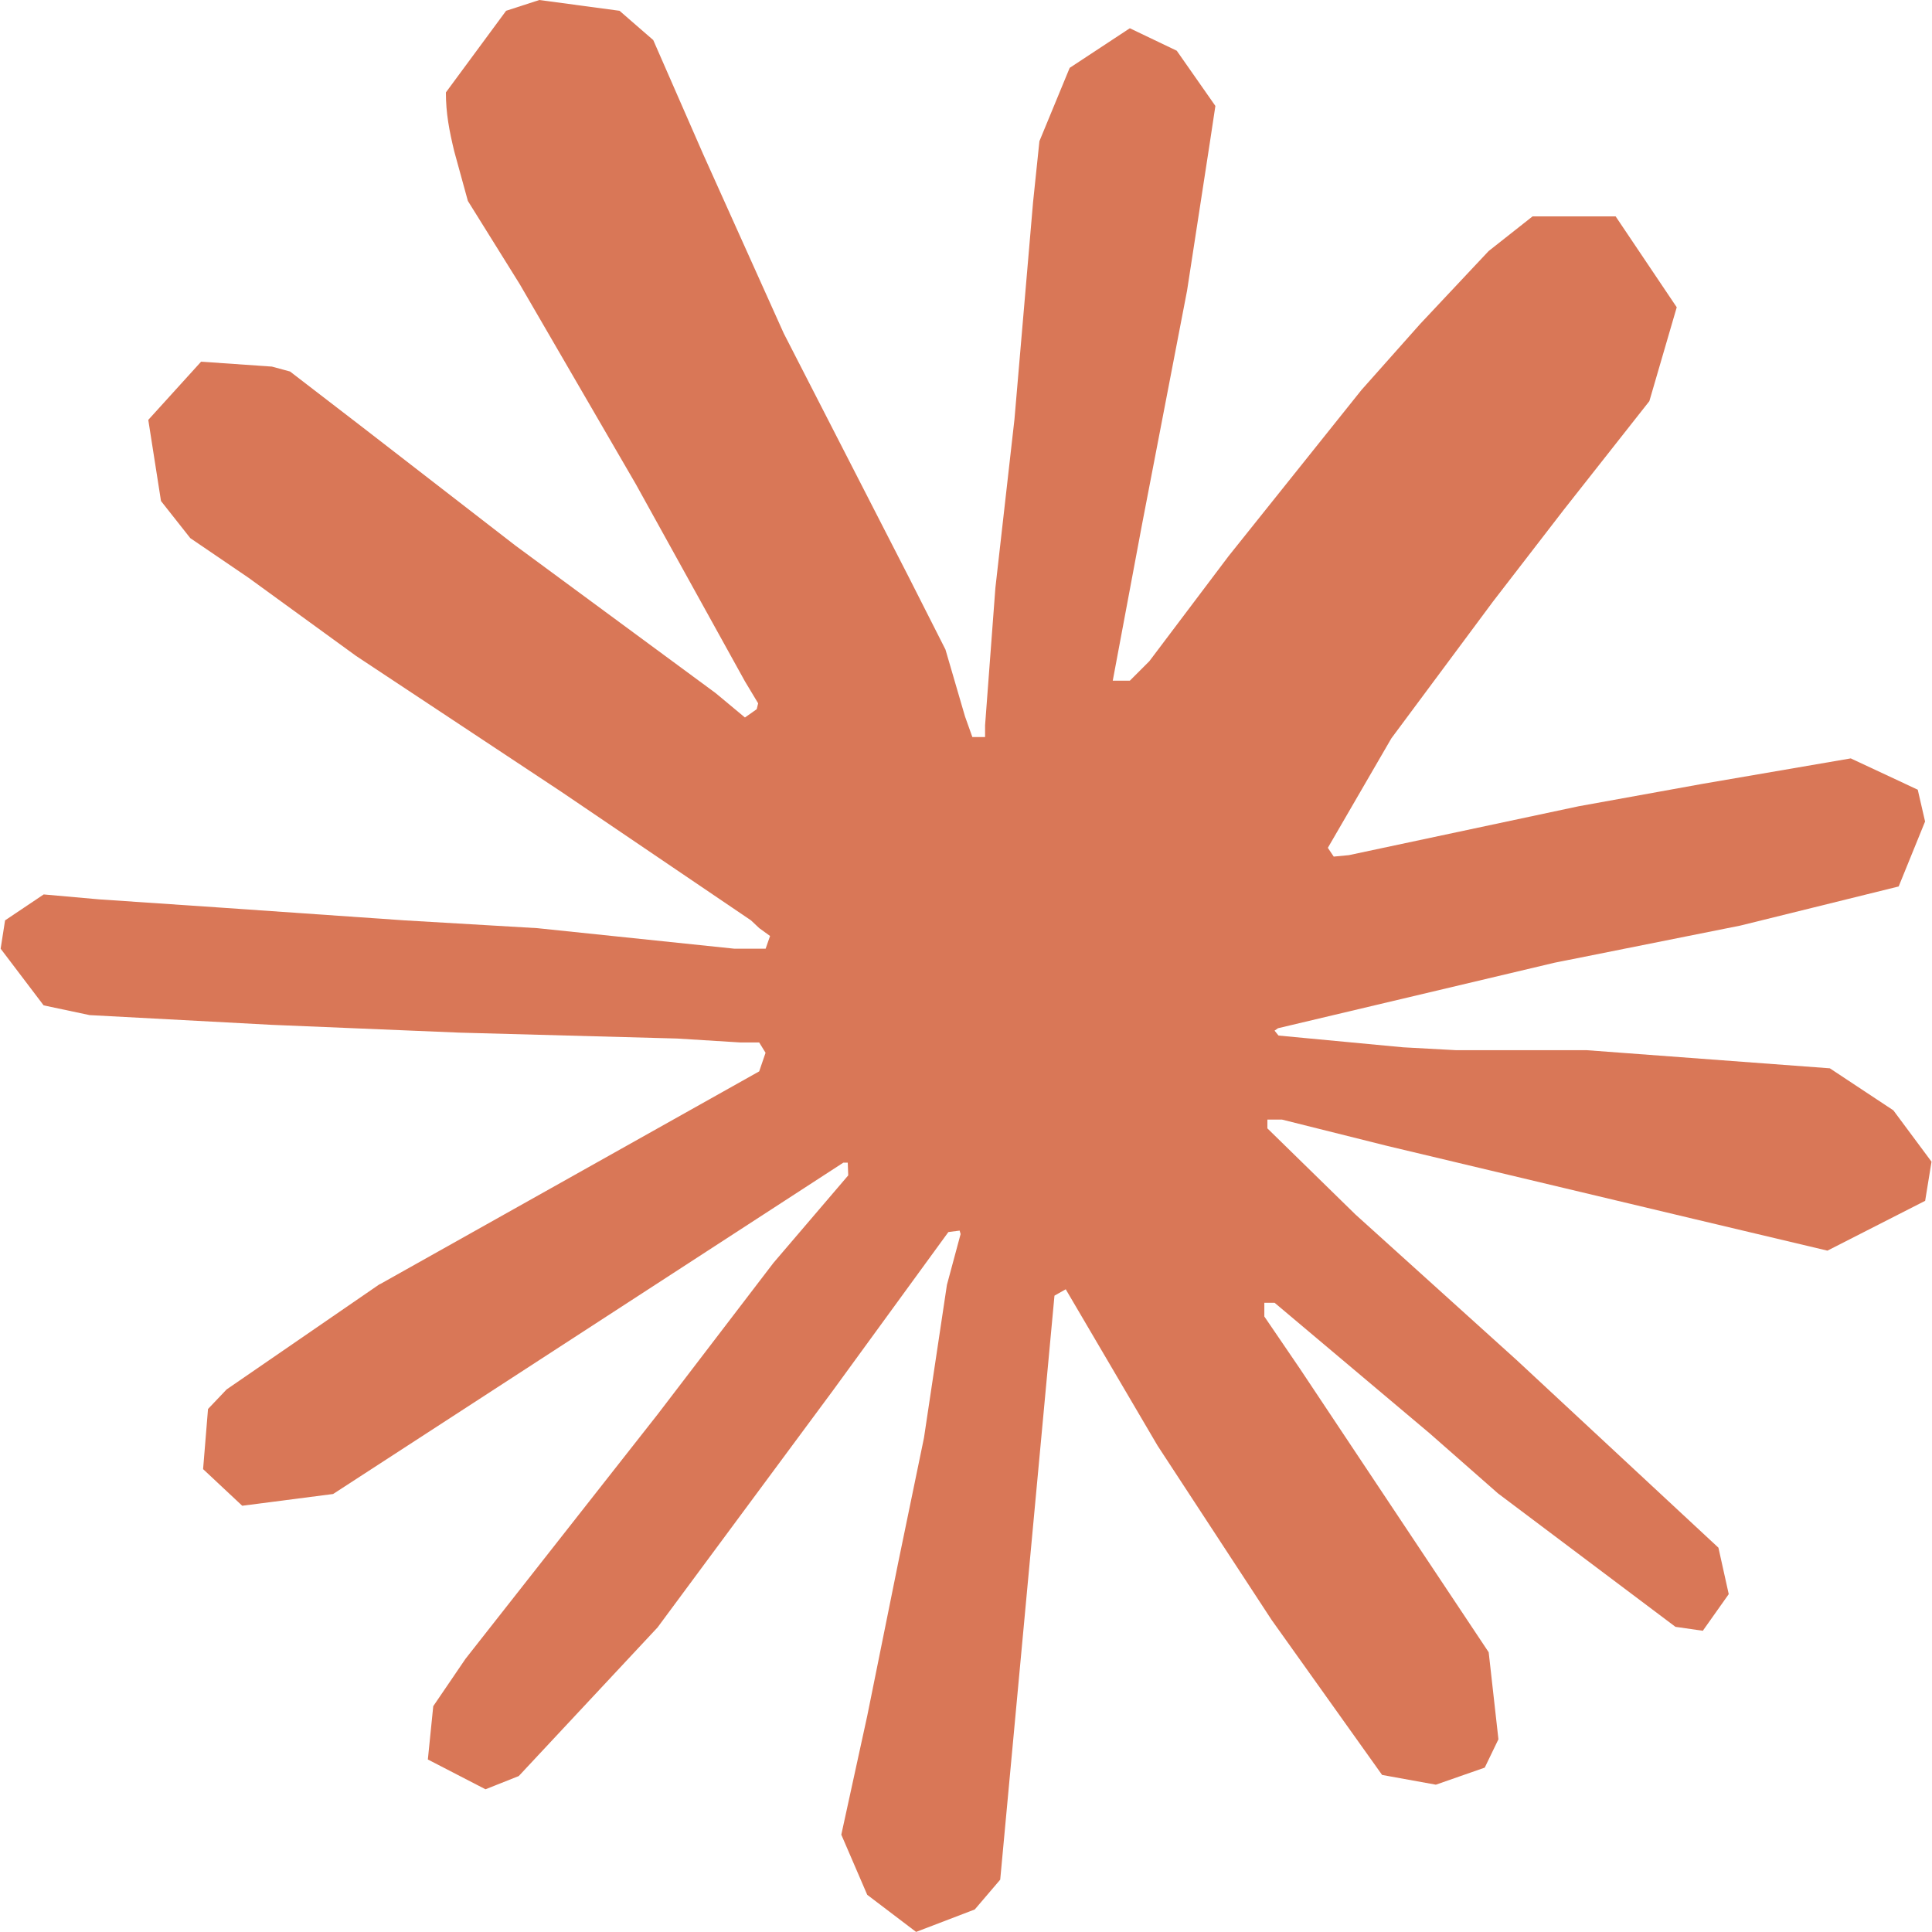
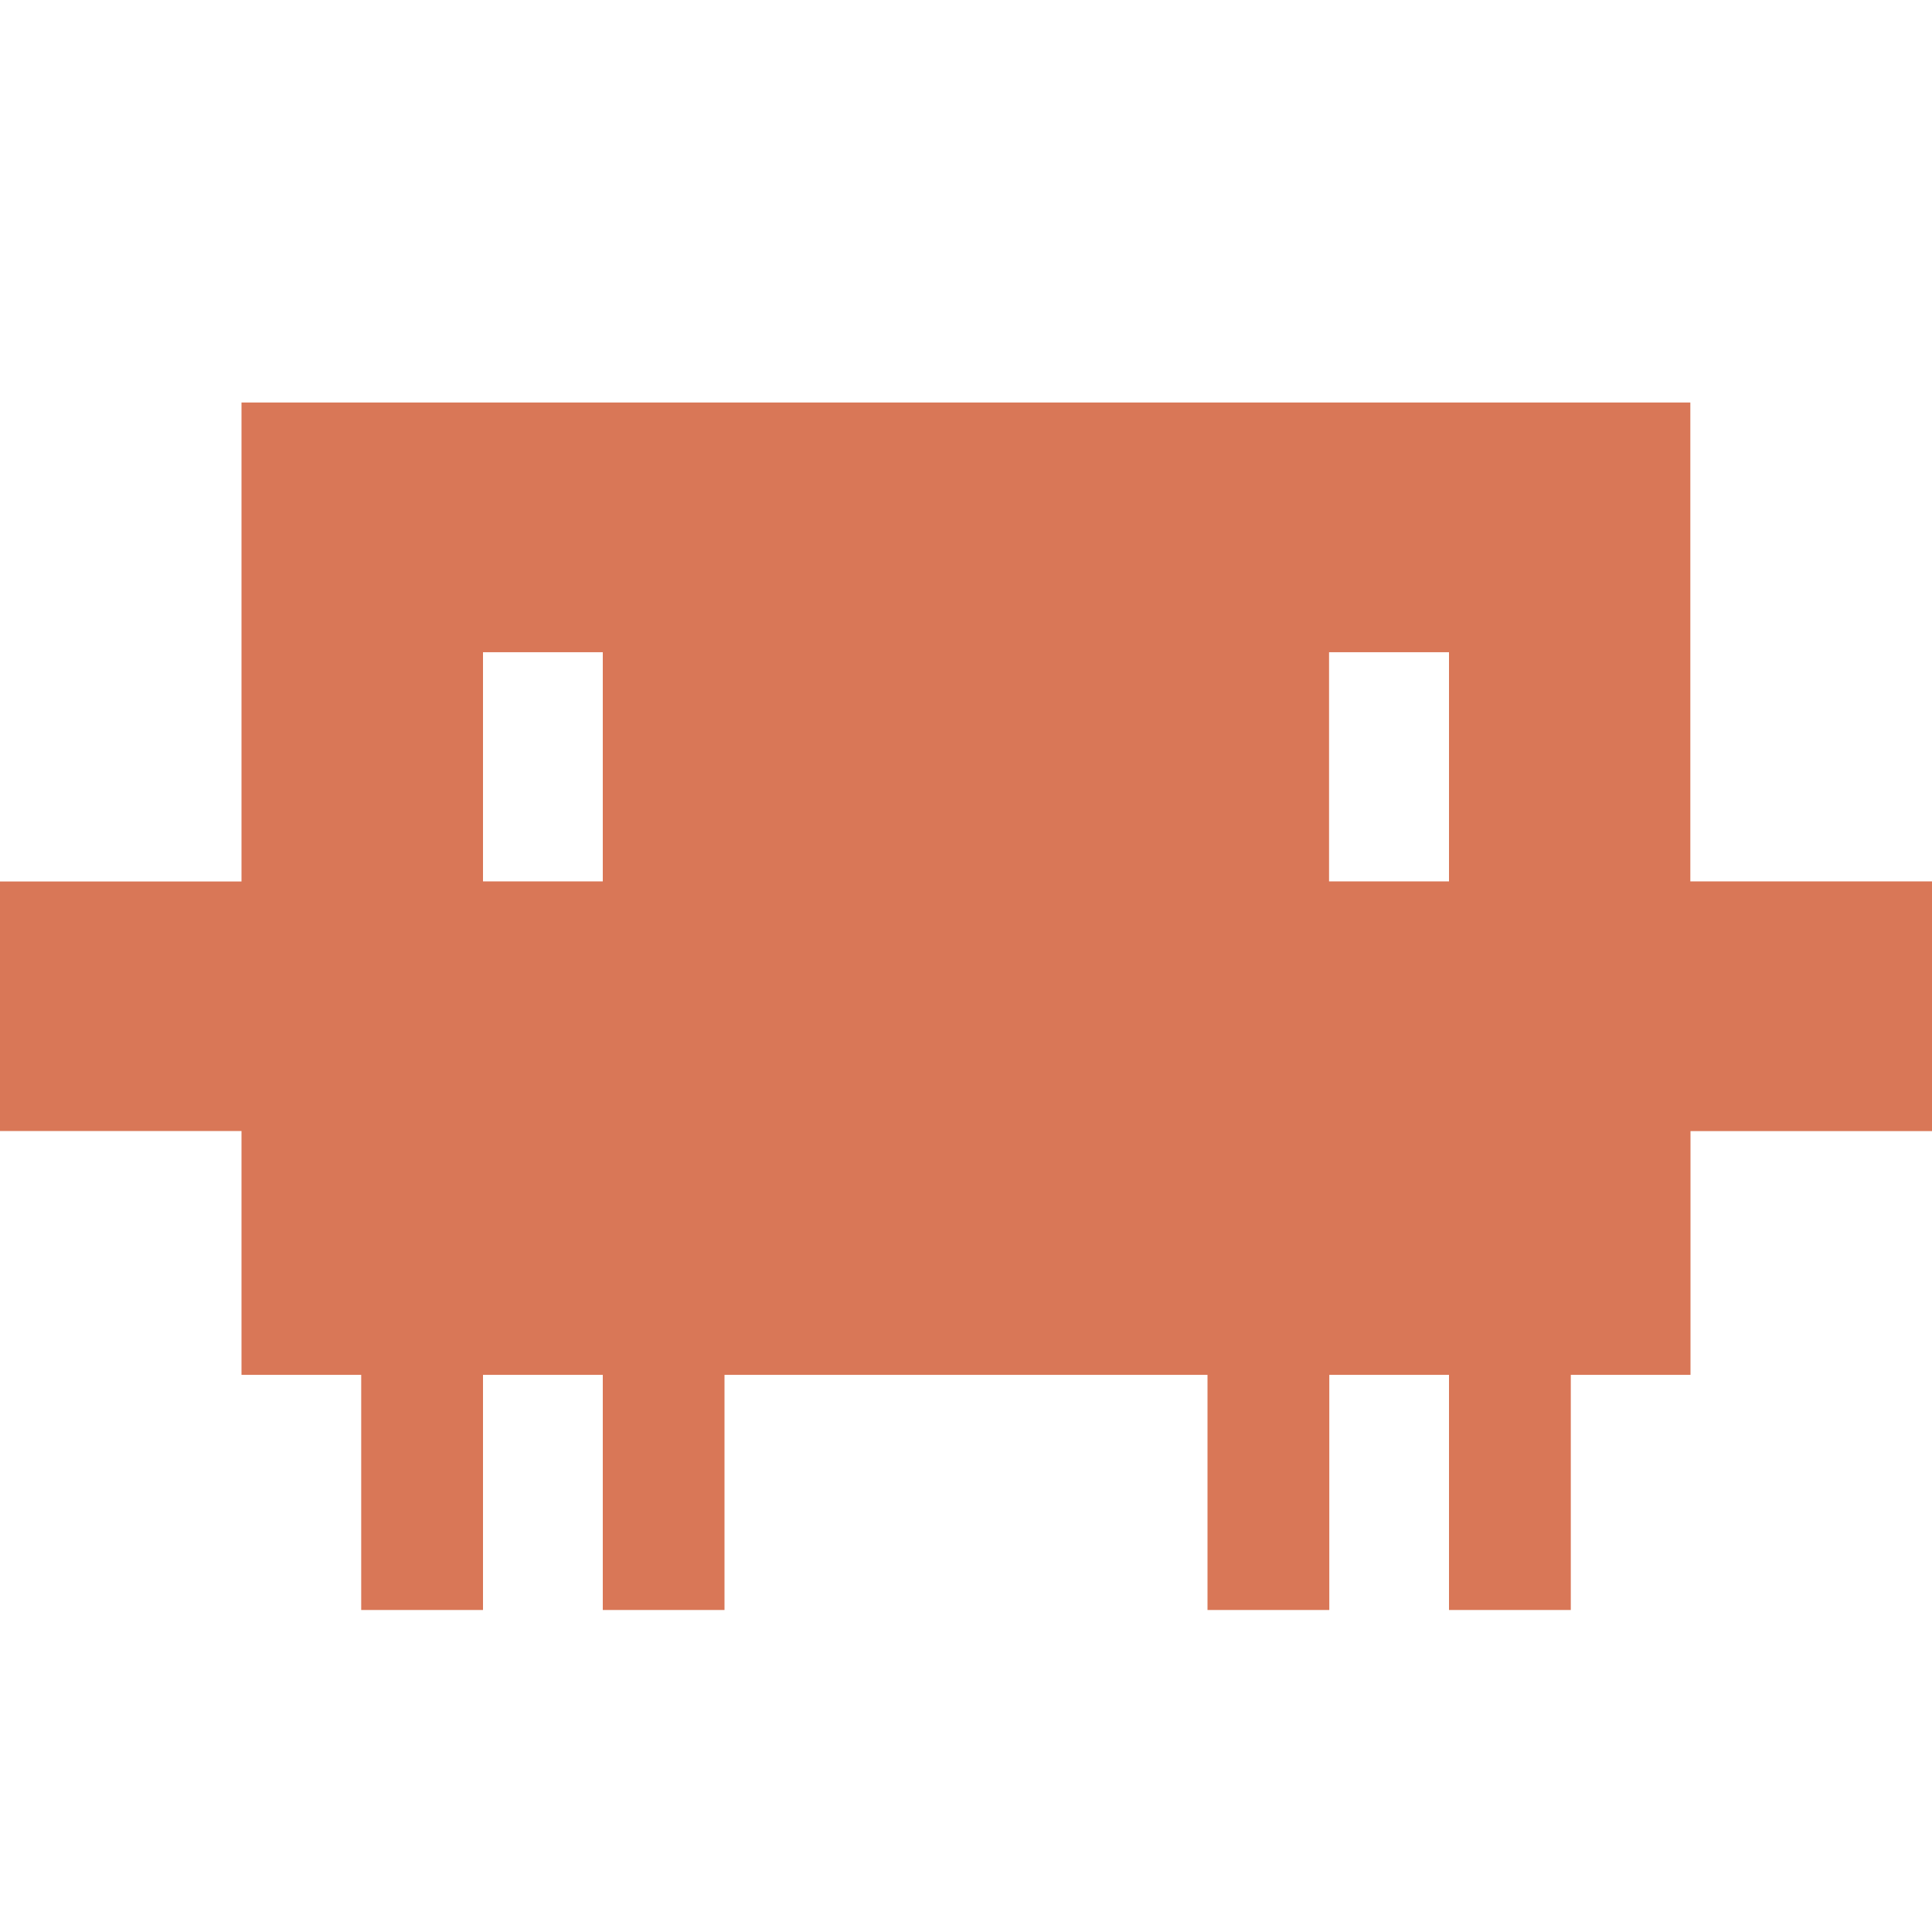
- <svg xmlns="http://www.w3.org/2000/svg" fill="#D97757" role="img" viewBox="0 0 24 24">
-   <path d="m4.714 15.956 4.717-2.647.079-.231-.079-.128h-.231l-.789-.049-2.696-.073-2.337-.097-2.265-.121-.571-.121-.534-.704.055-.352.48-.322.686.061 1.518.103 2.277.158 1.651.097 2.447.255h.389l.055-.158-.134-.097-.103-.097L6.973 9.836l-2.55-1.688-1.336-.971-.723-.492-.364-.461-.158-1.008.656-.723.88.061.225.061.892.686 1.906 1.475 2.489 1.834.364.303.146-.103.018-.073-.164-.273-1.354-2.447-1.445-2.489-.643-1.032-.17-.619c-.061-.255-.103-.467-.103-.729L6.287.134 6.7 0l.996.134.419.364.619 1.415 1.002 2.228 1.554 3.03.455.898.243.832.091.255h.158v-.146l.128-1.706.237-2.095.231-2.696.079-.759.376-.911.747-.492.583.279.48.686-.067.443-.285 1.852-.559 2.902-.364 1.943h.212l.243-.243.984-1.305 1.651-2.064.729-.82.85-.905.546-.431h1.032l.759 1.129-.34 1.166-1.062 1.348-.88 1.141-1.263 1.7-.789 1.36.073.109.188-.018 2.853-.607 1.542-.279 1.84-.316.832.389.091.395-.328.807-1.967.486-2.307.461-3.436.814-.043.03.049.061 1.548.146.662.036h1.621l3.018.225.789.522.474.638-.079.486-1.214.619-1.639-.389-3.825-.911-1.311-.328h-.182v.109l1.093 1.069 2.003 1.809 2.507 2.331.128.577-.322.455-.34-.049-2.204-1.657-.85-.747-1.925-1.621h-.128v.17l.443.65 2.344 3.521.121 1.081-.17.352-.607.212-.668-.121-1.372-1.925L14.38 17.959l-1.141-1.943-.14.079-.674 7.255-.316.37-.729.279-.607-.461-.322-.747.322-1.475.389-1.925.316-1.53.285-1.9.17-.631-.012-.043-.14.018-1.433 1.967-2.18 2.945-1.724 1.846-.413.164-.716-.37.067-.662.401-.589 2.386-3.036 1.439-1.882.929-1.087-.006-.158h-.055l-6.338 4.116-1.129.146-.486-.455.061-.747.231-.243 1.906-1.311Z" />
+ <svg xmlns="http://www.w3.org/2000/svg" height="1em" style="flex:none;line-height:1" viewBox="0 0 24 24" width="1em">
+   <path clip-rule="evenodd" d="M20.998 10.949H24v3.102h-3v3.028h-1.487V20H18v-2.921h-1.487V20H15v-2.921H9V20H7.488v-2.921H6V20H4.487v-2.921H3V14.05H0V10.95h3V5h17.998v5.949zM6 10.949h1.488V8.102H6v2.847zm10.51 0H18V8.102h-1.49v2.847z" fill="#D97757" fill-rule="evenodd" />
</svg>
